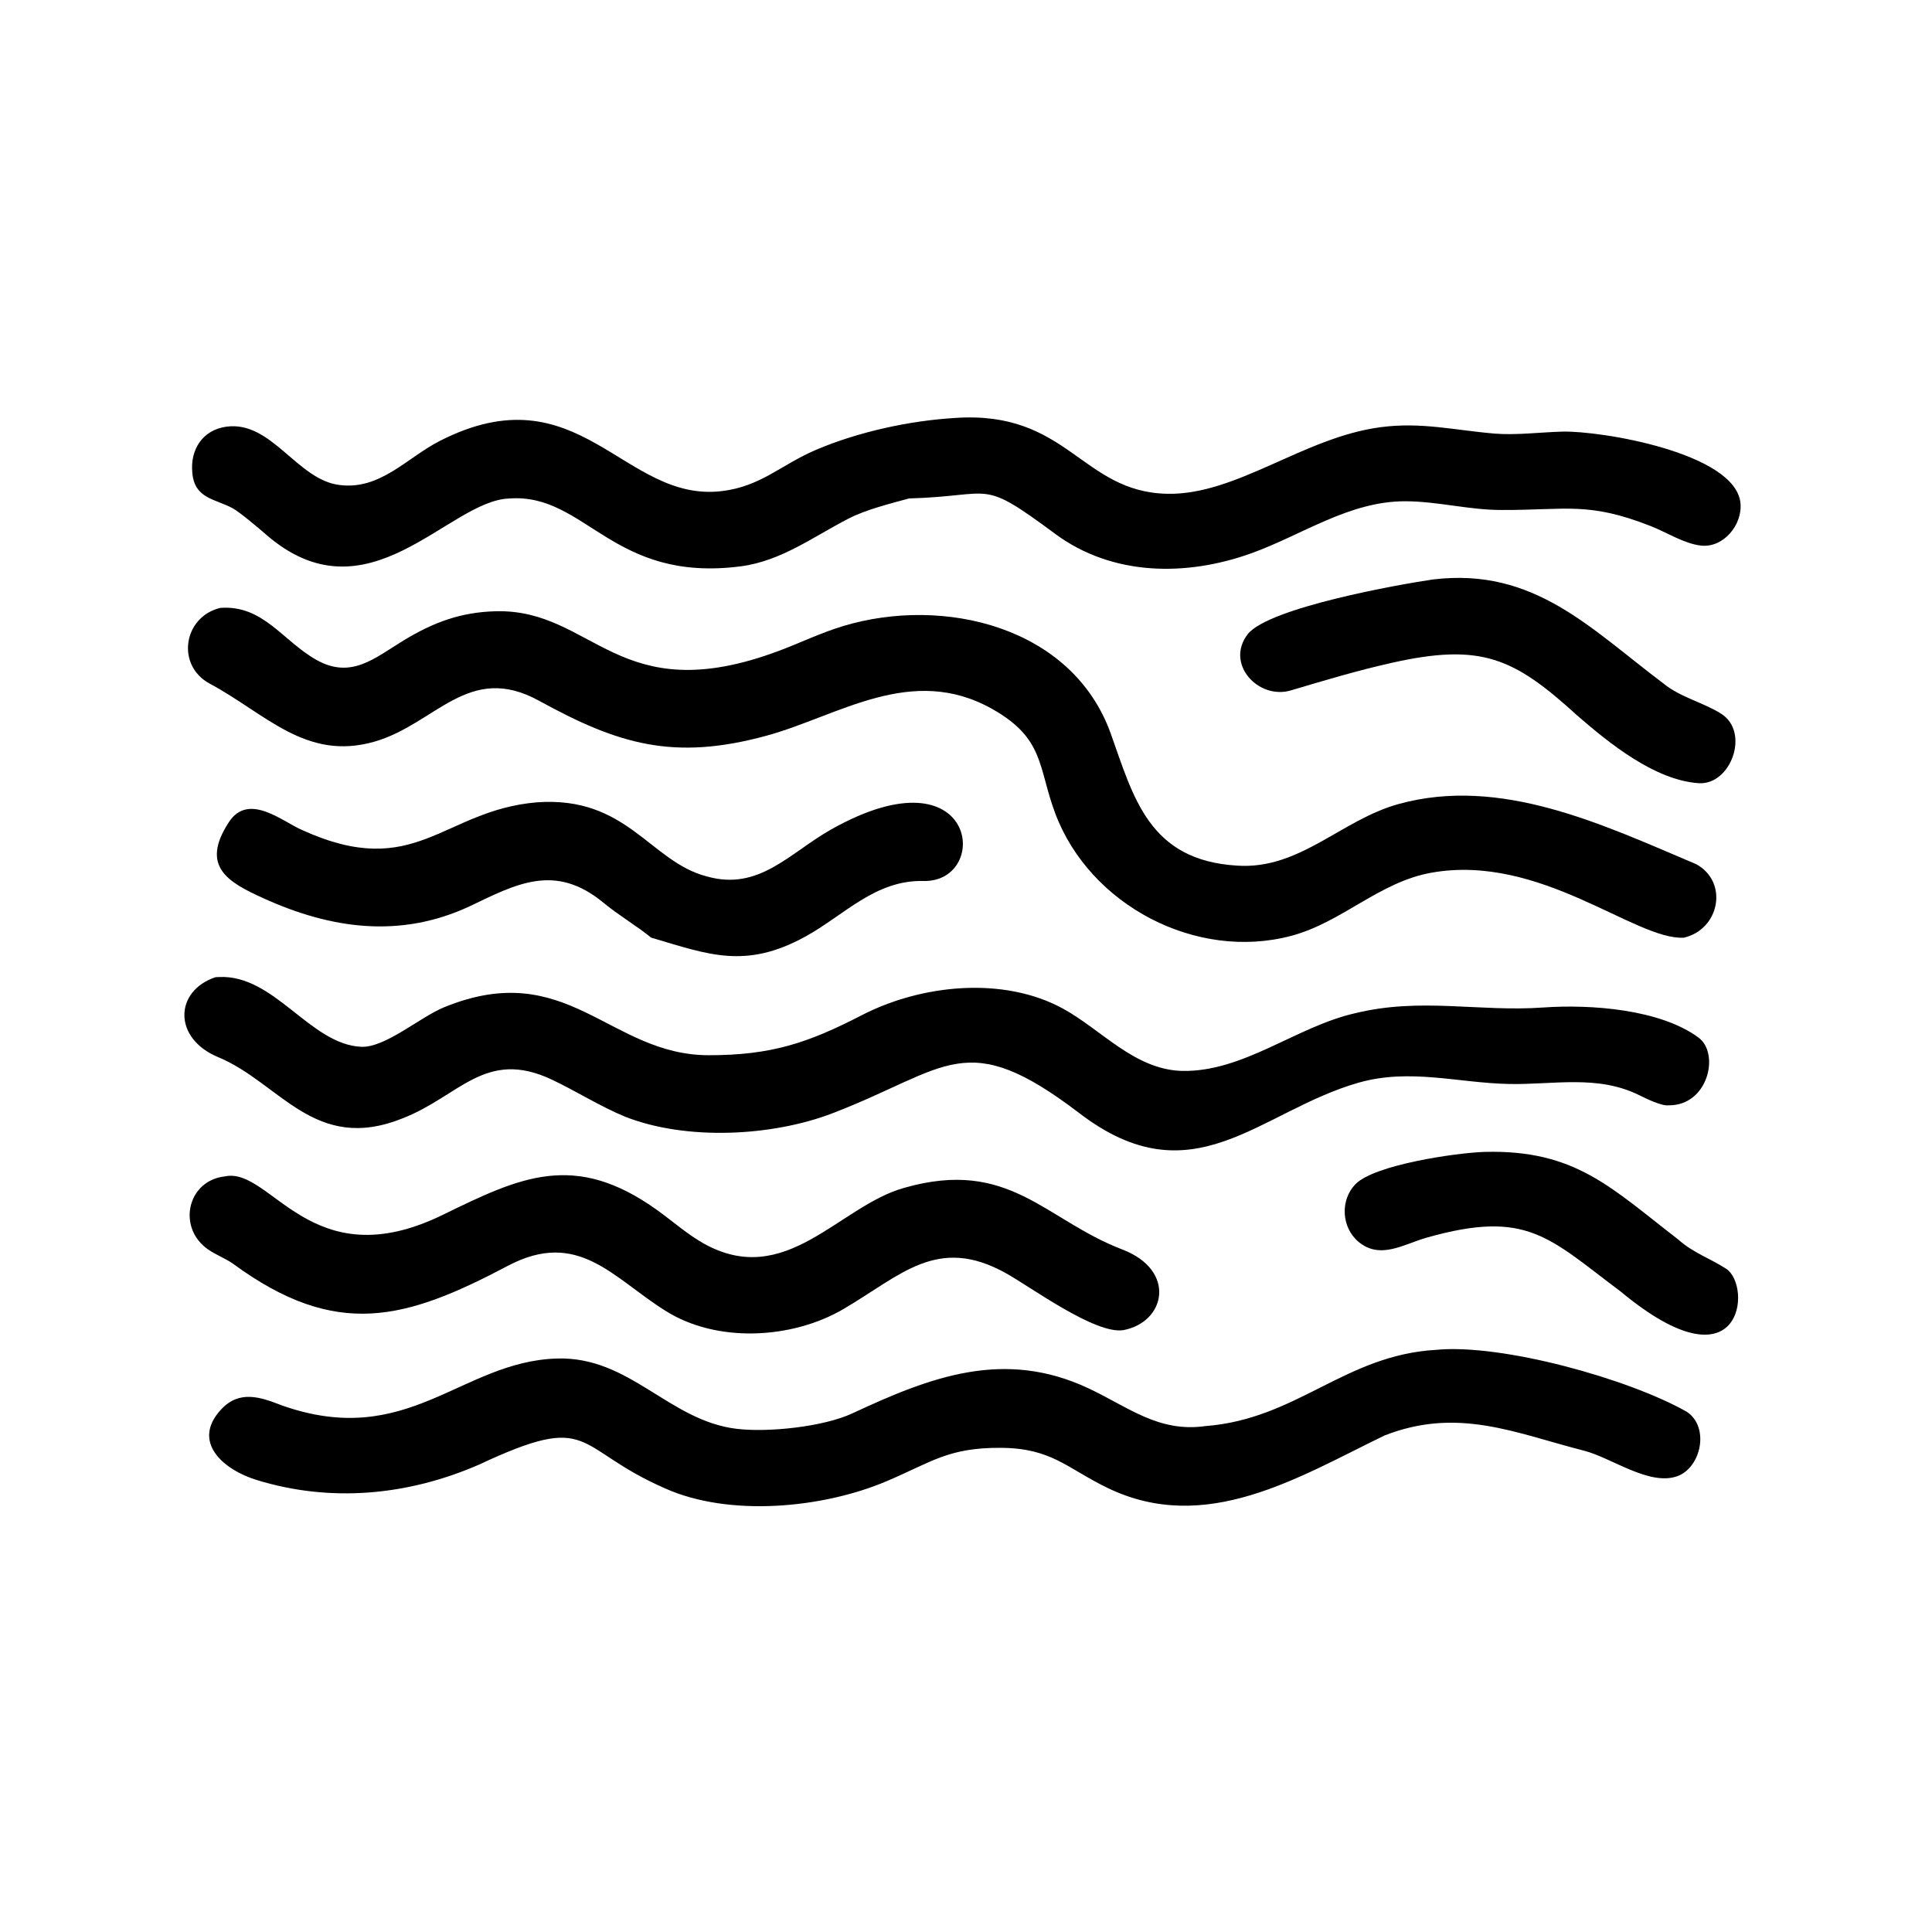
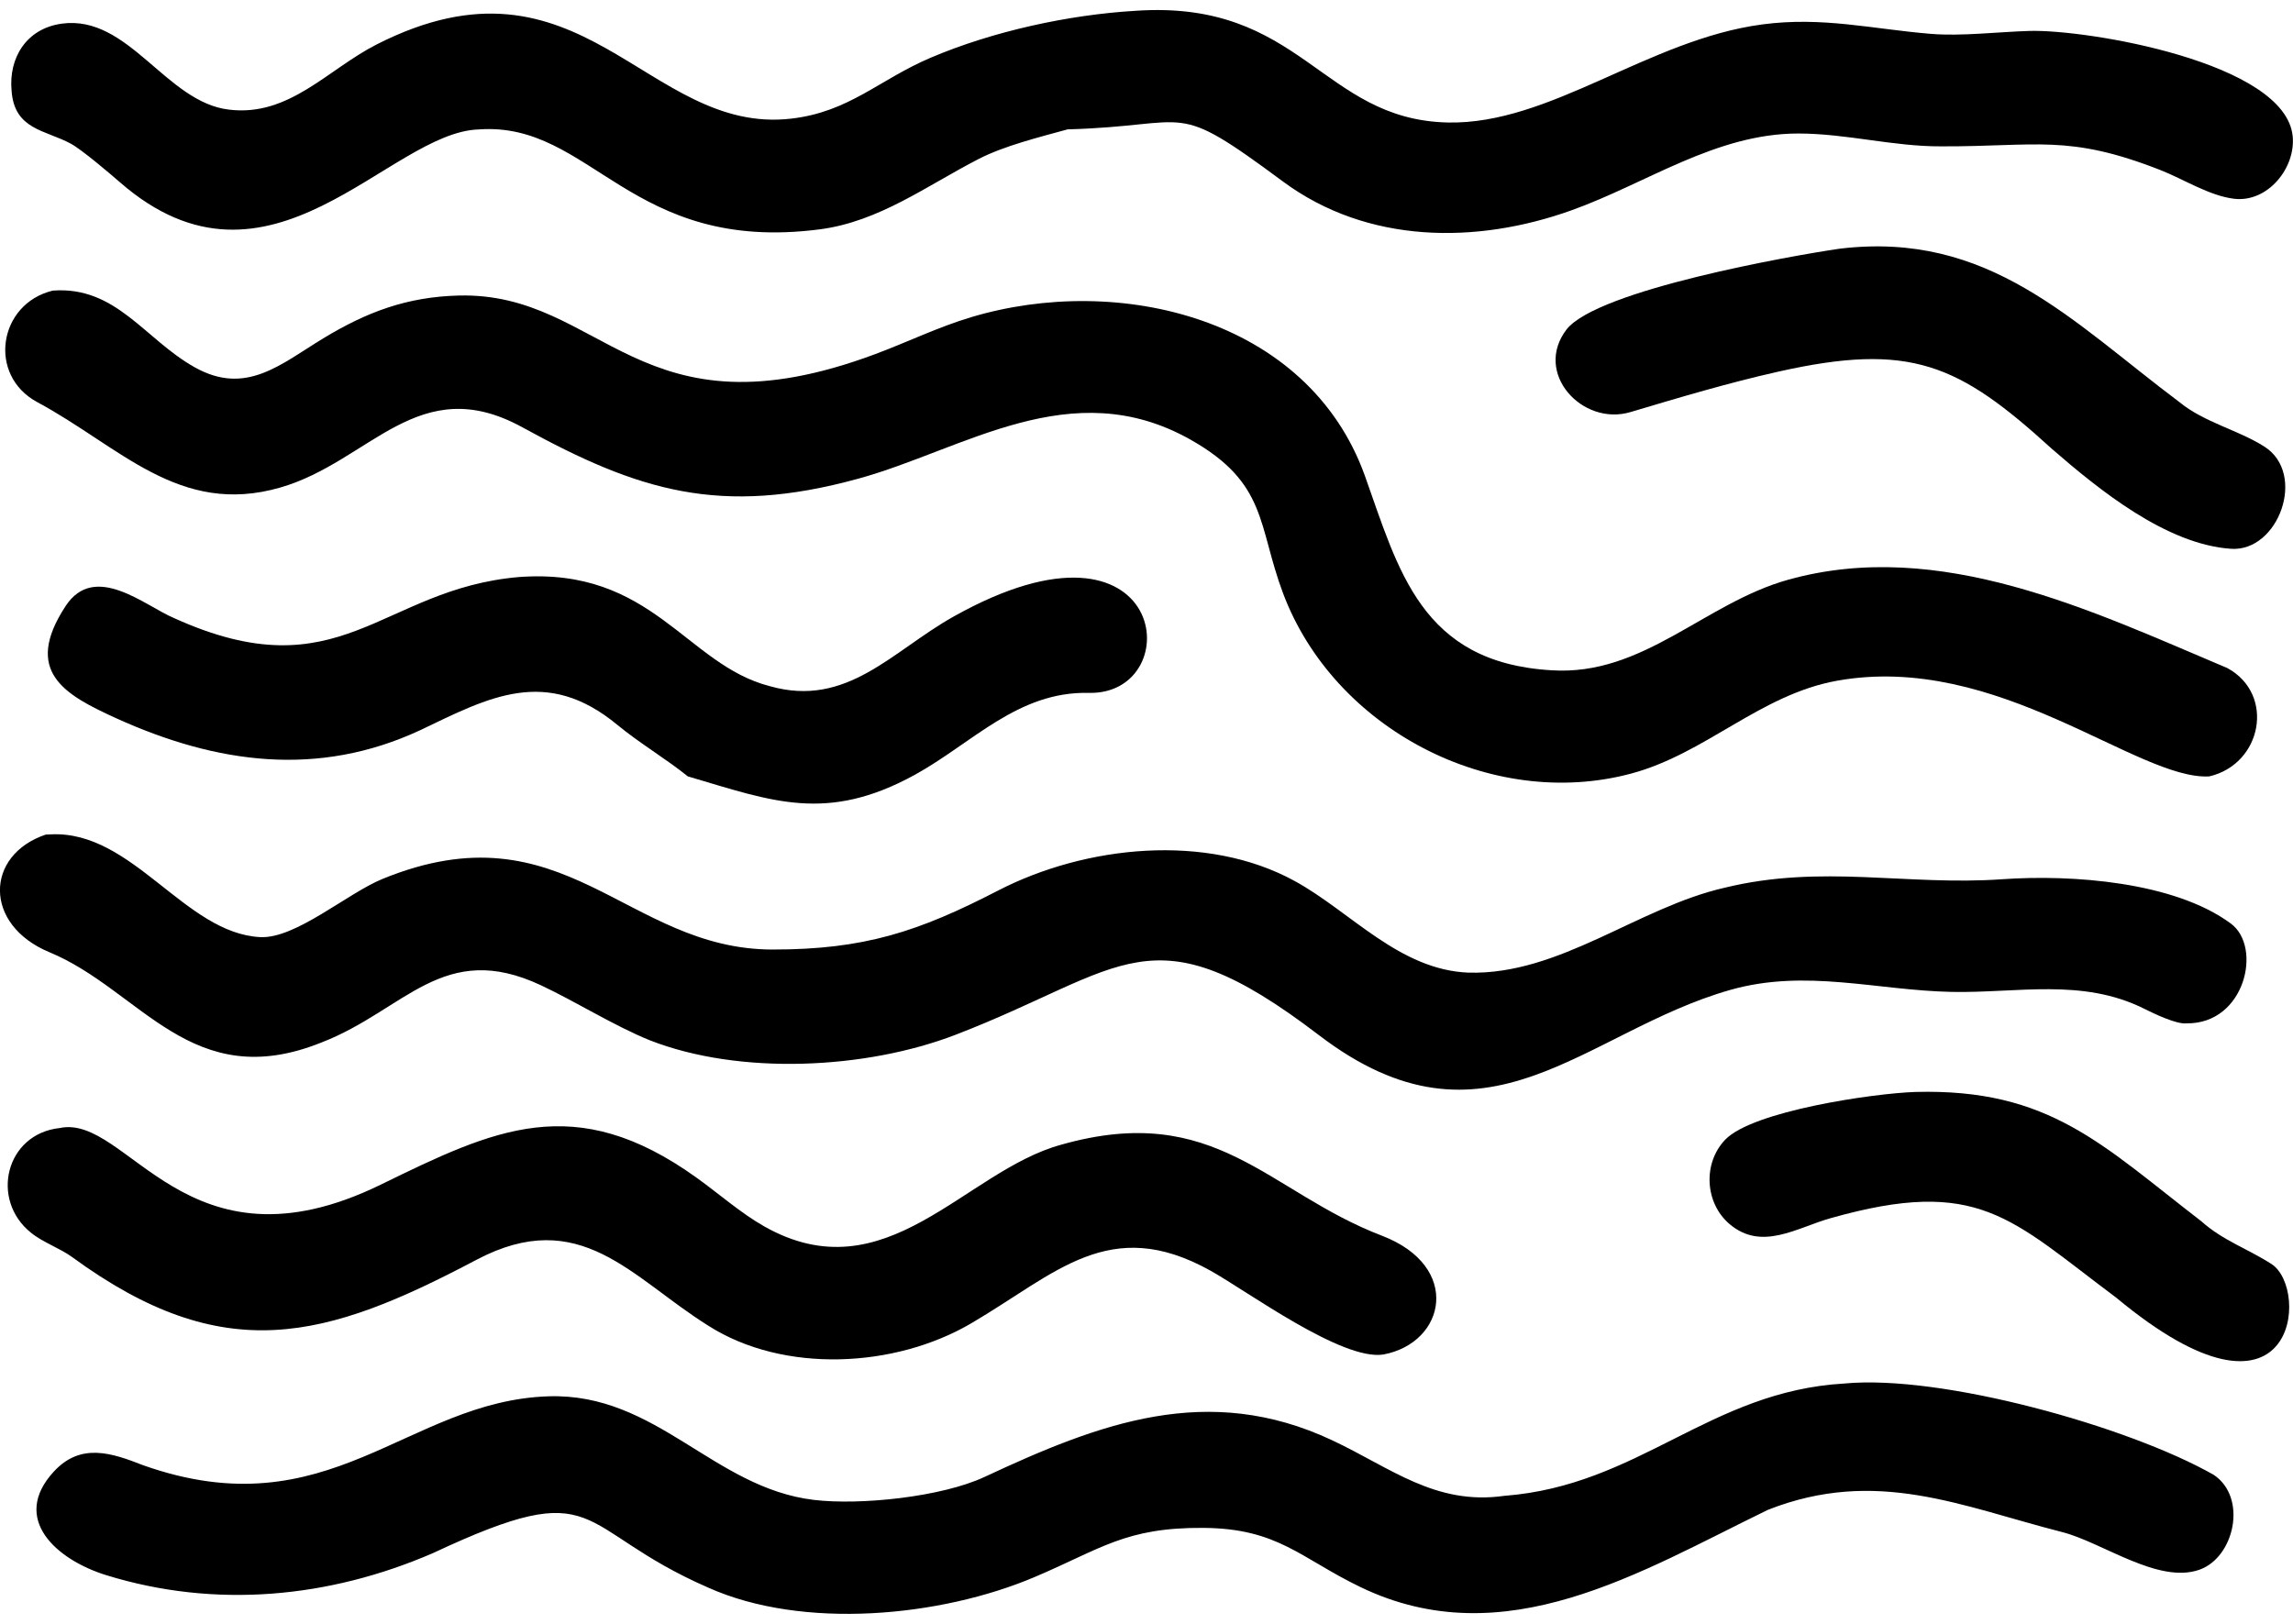
- <svg xmlns="http://www.w3.org/2000/svg" width="297" height="297" viewBox="0 0 297 297">
+ <svg xmlns="http://www.w3.org/2000/svg" width="24" height="17" viewBox="28.35 64.17 239.24 167.37">
  <path d="M33.86 93.45c6.612-.485 9.565 5.056 14.784 7.993 5.354 3.013 8.946-.282 13.437-3.01 4.568-2.776 8.773-4.33 14.126-4.467 15.095-.382 18.756 15.356 43.504 6.096 3.376-1.26 6.48-2.791 9.95-3.833 15.364-4.614 35.124.037 41.075 16.493 3.534 9.894 5.872 19.538 19.457 20.349 9.6.642 15.984-7.024 24.77-9.46 15.794-4.38 31.54 3.216 45.782 9.234 5.01 2.733 3.628 10.019-1.892 11.303-7.492.42-22.075-12.996-38.833-9.985-8.03 1.443-13.71 7.614-21.503 9.695-14.603 3.902-31-4.68-36.307-18.841-2.653-7.082-1.605-11.477-9.657-16.017-12.448-7.018-23.624 1.057-34.687 4.087-14.38 3.94-22.898 1.285-35.007-5.367-10.853-5.962-15.885 3.582-25.279 6.286-10.543 3.034-16.696-4.27-25.333-8.91-5.232-2.809-4.063-10.279 1.614-11.645" />
  <path d="M146.8 64.253c17.357-1.202 19.414 11.367 32.61 11.655 10.676.233 20.921-8.654 32.795-10.234 6.313-.84 11.46.48 17.63.986 3.176.26 7.024-.214 10.272-.308 5.96-.174 26.7 3.27 27.45 10.991.323 3.332-2.624 6.936-6.107 6.524-2.576-.304-5.256-2.04-7.689-2.994-9.643-3.786-12.909-2.439-22.875-2.476-4.999.025-9.869-1.335-14.886-1.34-8.626-.007-15.828 5.198-23.686 8.014-9.97 3.573-21.291 3.496-30.064-2.974-11.774-8.717-9.176-5.838-22.513-5.472-2.966.815-6.603 1.716-9.257 3.078-5.405 2.775-10.39 6.548-16.6 7.355C94.073 89.63 90.07 75.795 78.331 76.63c-9.416.249-21.809 19.19-37.485 5.5-1.044-.912-3.994-3.413-5.107-4.013-2.67-1.44-5.885-1.447-6.18-5.513-.323-3.455 1.554-6.501 5.226-7.01 6.999-.968 10.894 8.238 17.487 8.974 6.252.749 10.277-4.212 15.375-6.805 21.399-10.888 28.157 9.478 43.24 7.743 6.08-.7 9.174-4.066 14.566-6.36 6.463-2.75 14.35-4.478 21.347-4.893" />
  <path d="m33.125 150.22.552-.025c8.521-.403 13.95 10.334 21.829 10.725 3.69.184 9.072-4.567 12.757-6.074 18.99-7.77 25.378 7.37 40.705 7.37 9.538 0 15.172-1.846 23.515-6.154 9.11-4.703 21.745-6.05 30.966-.987 5.868 3.221 10.903 9.281 18.149 9.553 9.503.242 17.646-6.806 26.696-8.863 10.152-2.482 18.963-.18 28.966-.886 7.288-.513 17.944.266 23.845 4.625 3.312 2.447 1.494 10.49-4.62 10.415-1.054.118-3.405-1.018-4.425-1.527-6.466-3.231-13.261-1.613-20.102-1.755-7.83-.163-15.218-2.438-23.07-.21-15.304 4.34-25.455 18.063-42.916 4.732-17.572-13.415-20.144-6.9-37.916-.05-9.374 3.612-22.546 4.255-31.94.565-3.764-1.537-7.619-3.982-11.3-5.716-10.22-4.813-14.207 2.585-22.914 5.953-13.56 5.466-18.844-5.455-28.388-9.412-6.912-2.866-6.741-10.14-.389-12.28" />
  <path d="M220.795 207.504c10.096-.958 29.532 4.43 38.515 9.526 3.551 2.363 2.192 8.613-1.49 9.91-4.304 1.513-10.11-2.857-14.307-3.929-10.548-2.693-19.388-6.773-30.698-2.328-13.275 6.443-27.463 15.344-42.543 8.055-6.285-3.038-8.574-6.112-16.384-6.167-8.128-.058-10.683 2.203-17.614 5.14-9.795 4.152-24.135 5.527-34.032 1.094-14.255-6.223-10.861-11.969-28.706-3.607-10.853 4.703-22.717 5.827-34.107 2.306-5.18-1.602-10.02-5.876-5.456-10.816 2.808-3.04 6.032-1.939 9.316-.653 19.415 6.872 27.517-6.734 42.308-7.195 11.26-.351 17.196 9.56 27.667 10.811 4.87.582 13.354-.315 17.8-2.393 12.022-5.616 23.305-9.928 36.286-3.826 6.108 2.871 10.763 6.817 17.952 5.795 14.096-1.078 21.391-10.915 35.493-11.723" />
  <path d="M34.583 180.843c7.111-1.516 13.183 15.823 33.472 5.918 11.867-5.793 20.256-9.866 32.97-.735 2.34 1.68 4.632 3.707 7.067 5.085 12.696 7.181 20.899-5.774 30.969-8.525 16.11-4.58 21.543 4.928 33.47 9.494 8.371 3.205 6.668 11.177.152 12.398-4.323.674-14.175-6.594-18.03-8.745-10.555-5.89-16.133.31-24.977 5.494-7.956 4.665-19.548 5.26-27.41.253-8.045-5.02-13.367-12.61-24.203-6.886-15.716 8.303-26.33 11.319-42.19-.287-1.248-.913-3.058-1.533-4.29-2.538-4.293-3.444-2.648-10.315 3-10.926" />
  <path d="M82.483 123.343c13.946-1.04 17.433 9.151 26.201 11.393 8.04 2.276 12.73-3.66 19.144-7.26 22.514-12.64 24.593 8.203 14.128 7.956-7.425-.175-12.164 5.26-18.196 8.57-9.158 5.015-14.838 2.739-23.464.197l-.18-.051c-2.281-1.841-5.07-3.489-7.34-5.367-7.438-6.152-13.383-2.907-20.574.54-10.667 4.97-21.266 3.508-31.726-1.242-5.427-2.464-9.744-4.887-5.285-11.702 3.049-4.66 8.315-.003 11.32 1.25 17.386 7.886 21.51-3.039 35.972-4.284" />
  <path d="M220.288 89.078c15.575-1.88 24.187 7.558 35.454 16.011 2.613 2.137 6.118 2.895 8.862 4.642 4.455 2.838 1.473 10.994-3.472 10.665-6.74-.447-13.772-6.148-18.681-10.414-9.745-8.883-14.748-11.179-28.573-8.071-5.236 1.177-10.274 2.685-15.421 4.219-5.017 1.495-10.173-4.088-6.641-8.65 3.27-4.1 23.456-7.674 28.472-8.402" />
  <path d="M228.2 177.078c13.987-.372 19.454 5.514 29.825 13.494 2.23 2.01 4.912 2.903 7.333 4.472 4.036 2.614 2.566 19.1-16.2 3.513-11.068-8.273-14.356-12.682-29.824-8.303-3.545 1.003-7.174 3.457-10.525.617-2.593-2.196-2.81-6.36-.461-8.81 2.864-2.99 15.403-4.834 19.851-4.983" />
</svg>
